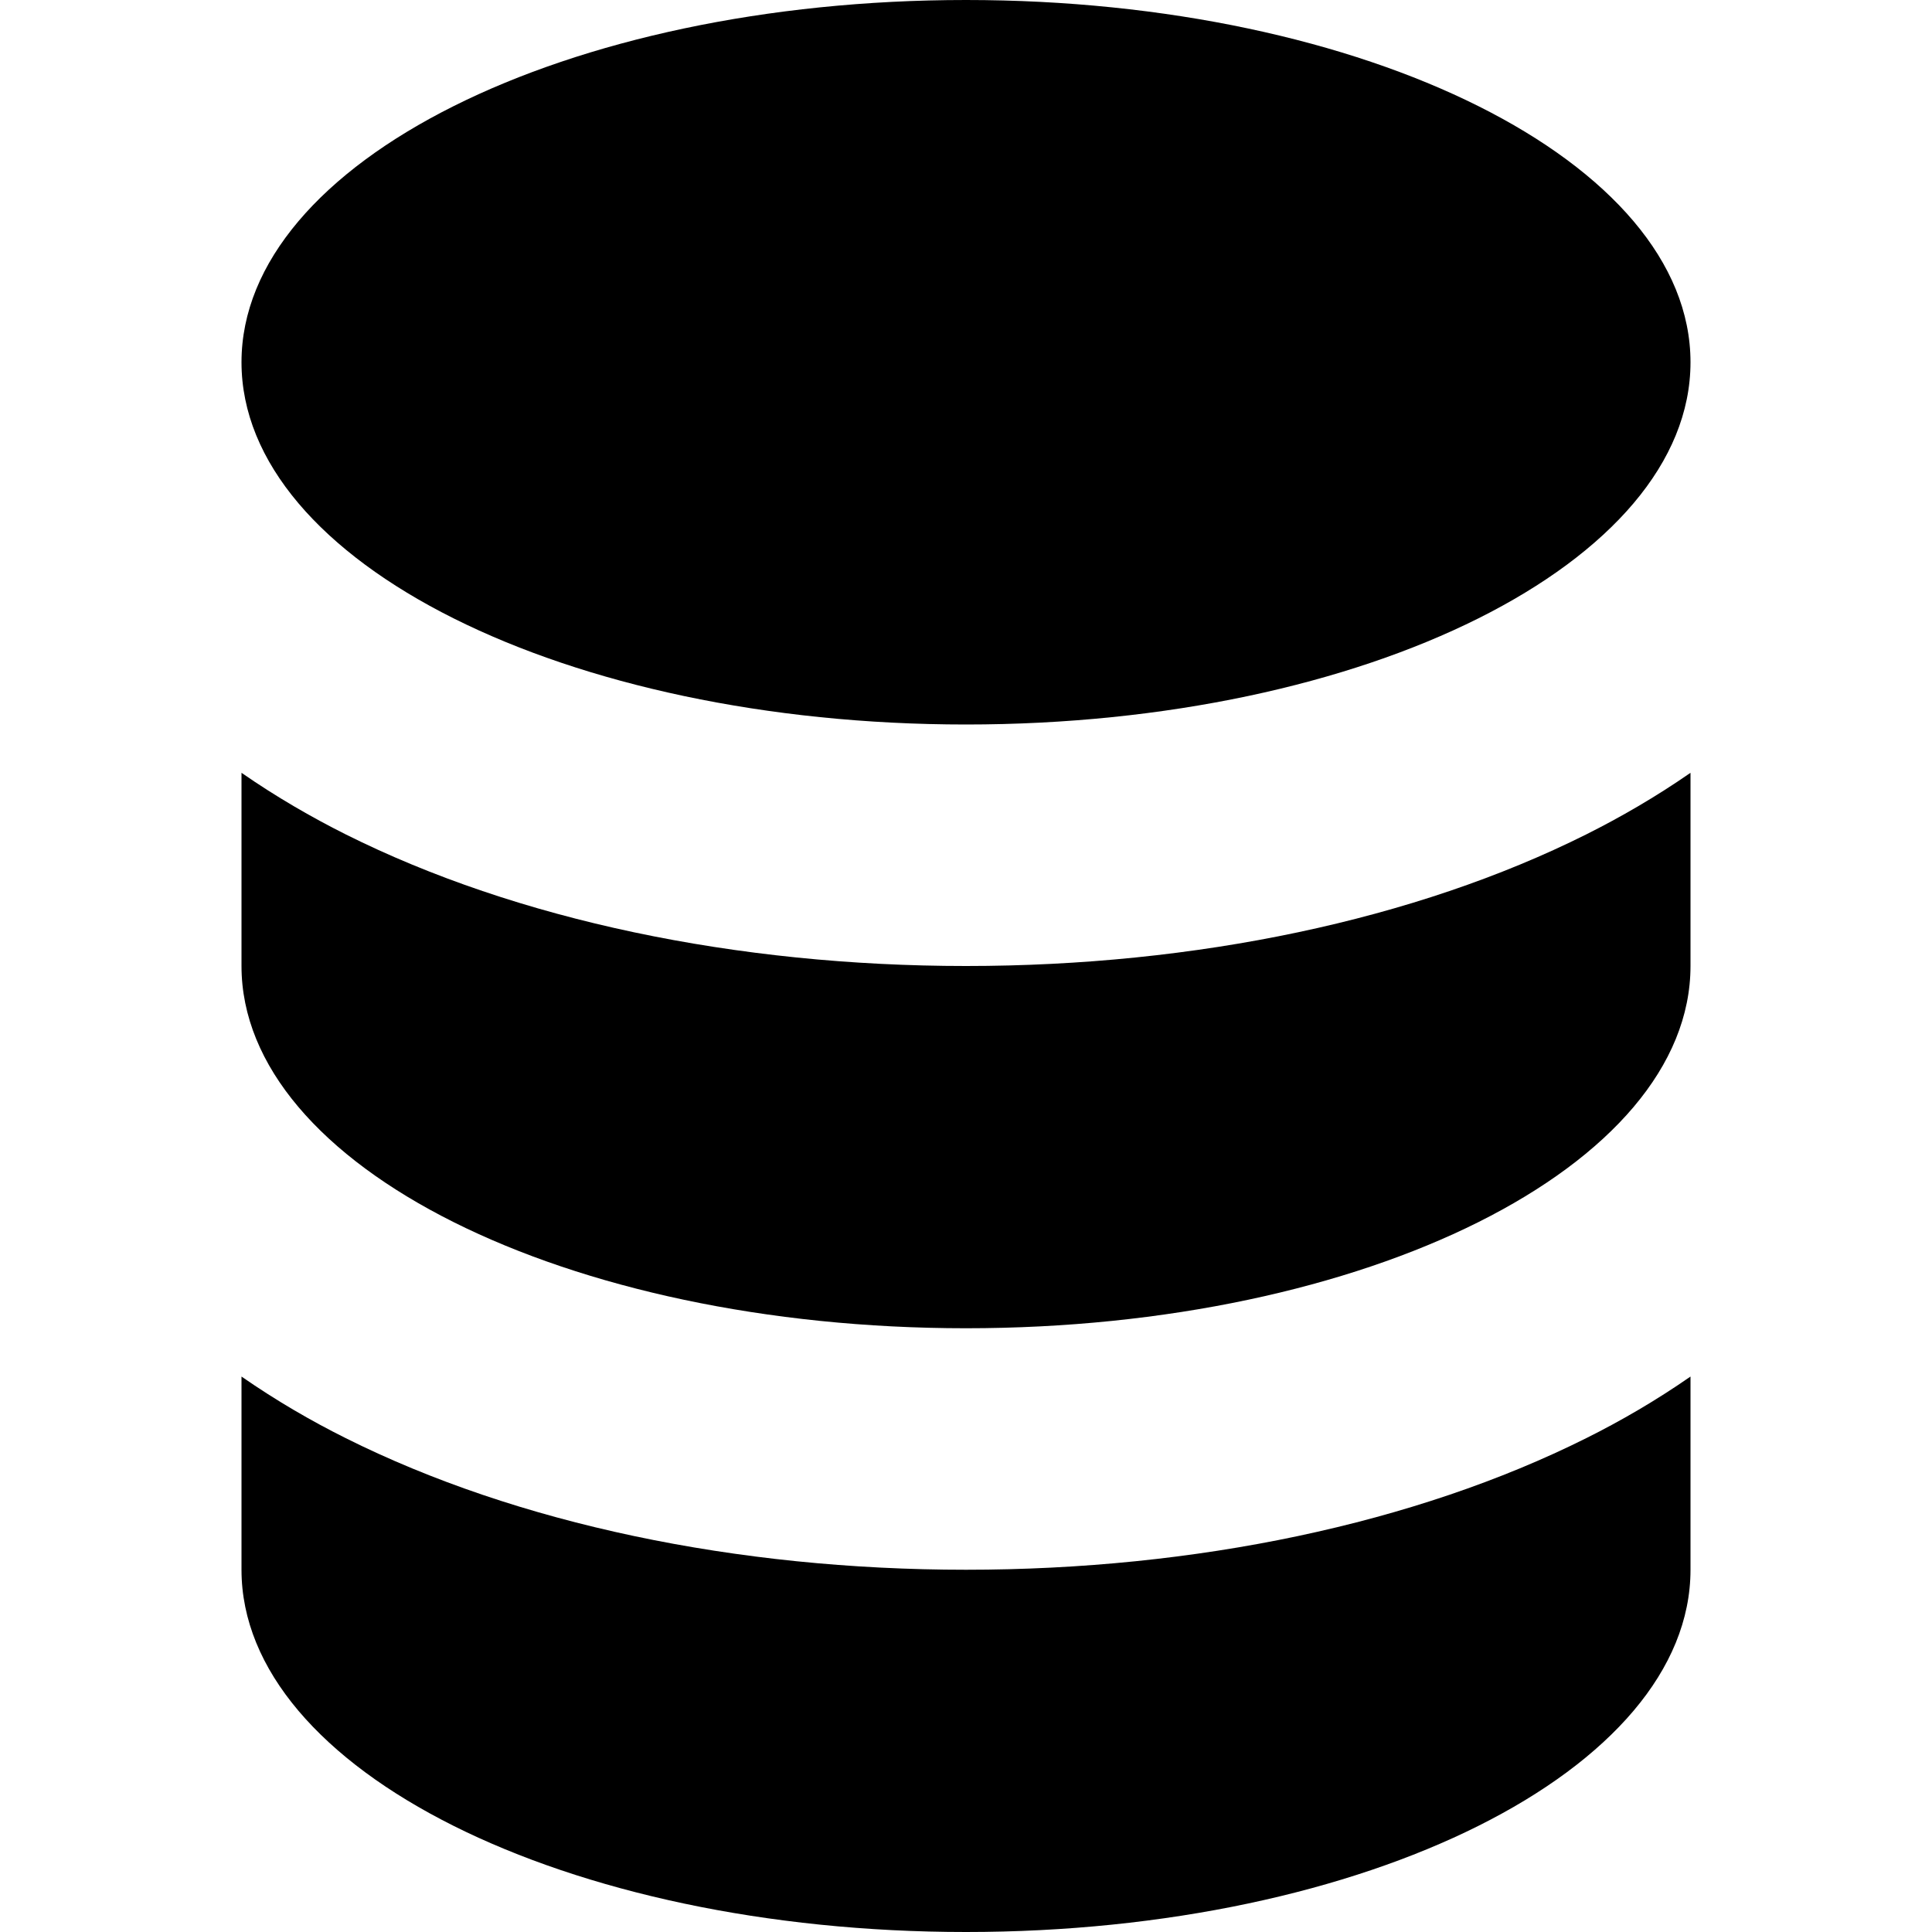
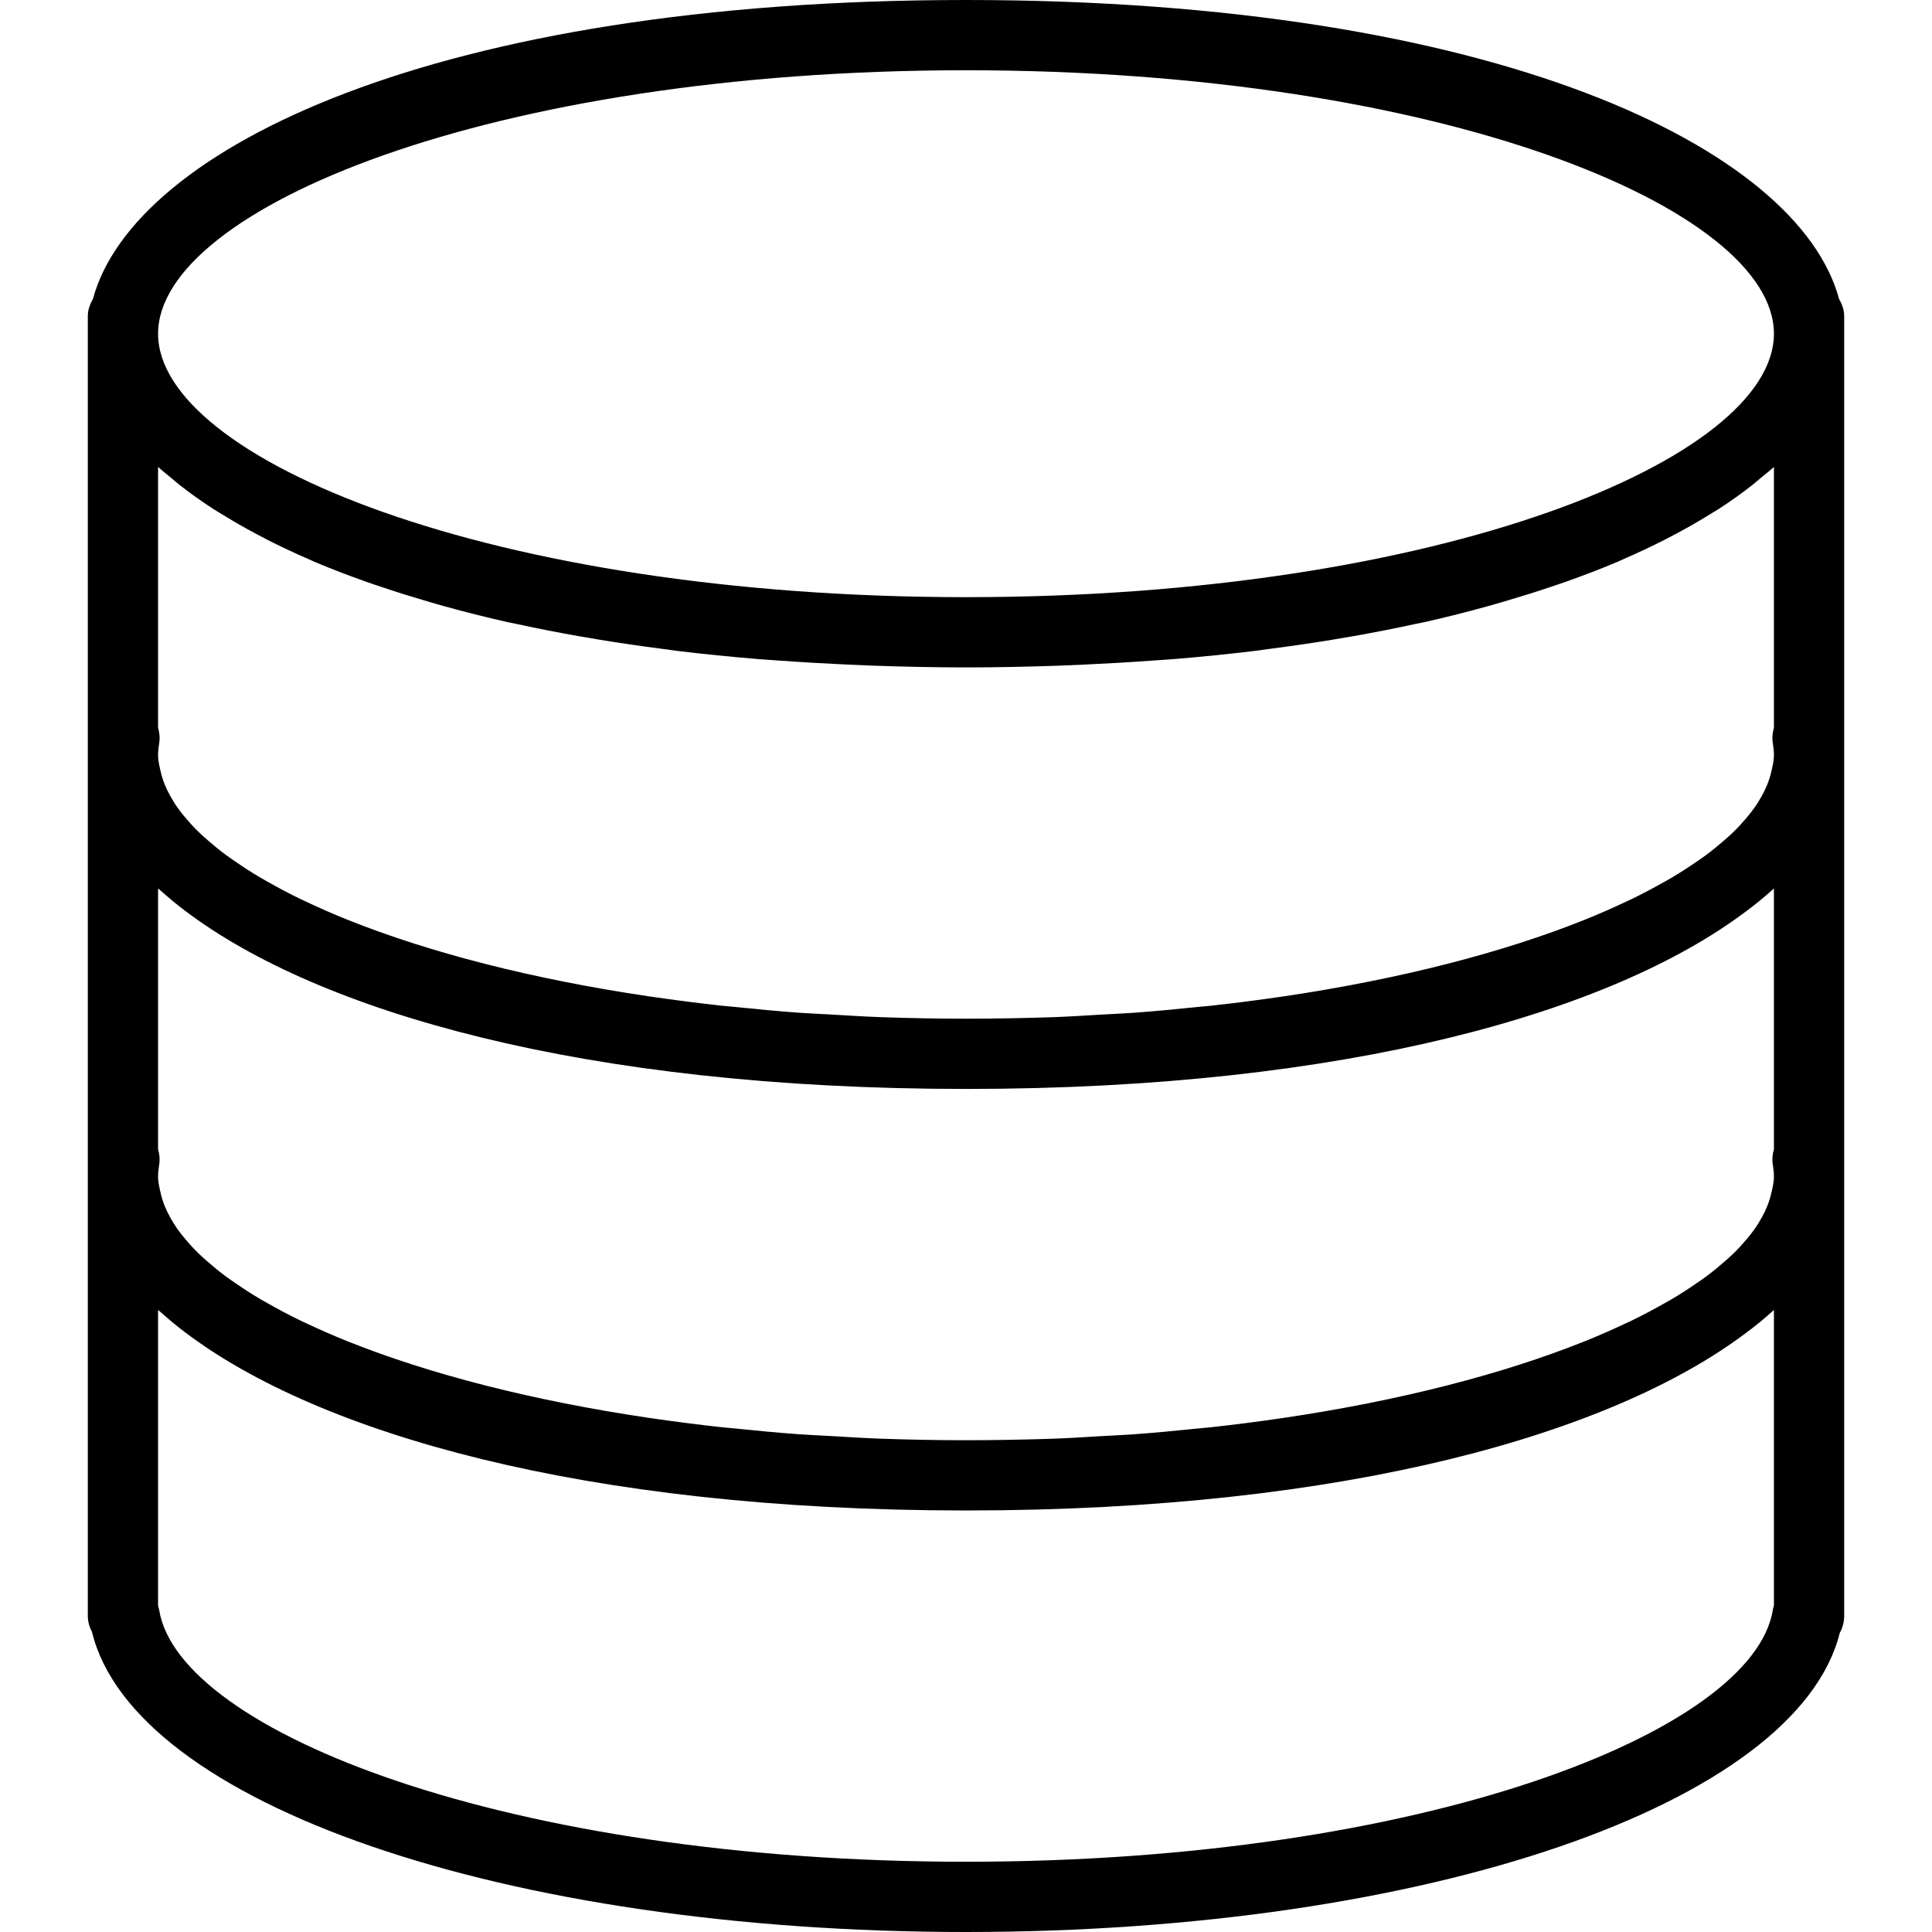
- <svg xmlns="http://www.w3.org/2000/svg" width="800px" height="800px" viewBox="0 0 16 16" fill="none">
-   <path d="M13.137 6.91C13.418 6.769 13.712 6.6 14 6.4V8C14 9.657 11.314 11 8 11C4.686 11 2 9.657 2 8V6.4C2.288 6.6 2.582 6.769 2.863 6.91C4.281 7.619 6.1 8 8 8C9.9 8 11.719 7.619 13.137 6.91Z" fill="#000000" />
-   <path d="M2 11.4V13C2 14.657 4.686 16 8 16C11.314 16 14 14.657 14 13V11.4C13.712 11.6 13.418 11.77 13.137 11.91C11.719 12.619 9.9 13 8 13C6.1 13 4.281 12.619 2.863 11.91C2.582 11.77 2.288 11.6 2 11.4Z" fill="#000000" />
-   <path d="M8 0C11.314 0 14 1.343 14 3C14 4.657 11.314 6 8 6C4.686 6 2 4.657 2 3C2 1.343 4.686 0 8 0Z" fill="#000000" />
+ <svg xmlns="http://www.w3.org/2000/svg" fill="#000000" height="800px" width="800px" version="1.1" id="Capa_1" viewBox="0 0 55 55" xml:space="preserve">
+   <path d="M52.354,8.51C51.196,4.22,42.577,0,27.5,0C12.423,0,3.803,4.22,2.646,8.51C2.562,8.657,2.5,8.818,2.5,9v0.5V21v0.5V22v11  v0.5V34v12c0,0.162,0.043,0.315,0.117,0.451C3.798,51.346,14.364,55,27.5,55c13.106,0,23.655-3.639,24.875-8.516  C52.455,46.341,52.5,46.176,52.5,46V34v-0.5V33V22v-0.5V21V9.5V9C52.5,8.818,52.438,8.657,52.354,8.51z M50.421,33.985  c-0.028,0.121-0.067,0.241-0.116,0.363c-0.04,0.099-0.089,0.198-0.143,0.297c-0.067,0.123-0.142,0.246-0.231,0.369  c-0.066,0.093-0.141,0.185-0.219,0.277c-0.111,0.131-0.229,0.262-0.363,0.392c-0.081,0.079-0.17,0.157-0.26,0.236  c-0.164,0.143-0.335,0.285-0.526,0.426c-0.082,0.061-0.17,0.12-0.257,0.18c-0.226,0.156-0.462,0.311-0.721,0.463  c-0.068,0.041-0.141,0.08-0.212,0.12c-0.298,0.168-0.609,0.335-0.945,0.497c-0.043,0.021-0.088,0.041-0.132,0.061  c-0.375,0.177-0.767,0.351-1.186,0.519c-0.012,0.005-0.024,0.009-0.036,0.014c-2.271,0.907-5.176,1.67-8.561,2.17  c-0.017,0.002-0.034,0.004-0.051,0.007c-0.658,0.097-1.333,0.183-2.026,0.259c-0.113,0.012-0.232,0.02-0.346,0.032  c-0.605,0.063-1.217,0.121-1.847,0.167c-0.288,0.021-0.59,0.031-0.883,0.049c-0.474,0.028-0.943,0.059-1.429,0.076  C29.137,40.984,28.327,41,27.5,41s-1.637-0.016-2.432-0.044c-0.486-0.017-0.955-0.049-1.429-0.076  c-0.293-0.017-0.595-0.028-0.883-0.049c-0.63-0.046-1.242-0.104-1.847-0.167c-0.114-0.012-0.233-0.02-0.346-0.032  c-0.693-0.076-1.368-0.163-2.026-0.259c-0.017-0.002-0.034-0.004-0.051-0.007c-3.385-0.5-6.29-1.263-8.561-2.17  c-0.012-0.004-0.024-0.009-0.036-0.014c-0.419-0.168-0.812-0.342-1.186-0.519c-0.043-0.021-0.089-0.041-0.132-0.061  c-0.336-0.162-0.647-0.328-0.945-0.497c-0.07-0.04-0.144-0.079-0.212-0.12c-0.259-0.152-0.495-0.307-0.721-0.463  c-0.086-0.06-0.175-0.119-0.257-0.18c-0.191-0.141-0.362-0.283-0.526-0.426c-0.089-0.078-0.179-0.156-0.26-0.236  c-0.134-0.13-0.252-0.26-0.363-0.392c-0.078-0.092-0.153-0.184-0.219-0.277c-0.088-0.123-0.163-0.246-0.231-0.369  c-0.054-0.099-0.102-0.198-0.143-0.297c-0.049-0.121-0.088-0.242-0.116-0.363C4.541,33.823,4.5,33.661,4.5,33.5  c0-0.113,0.013-0.226,0.031-0.338c0.025-0.151,0.011-0.302-0.031-0.445v-7.424c0.028,0.026,0.063,0.051,0.092,0.077  c0.218,0.192,0.44,0.383,0.69,0.567C9.049,28.786,16.582,31,27.5,31c10.872,0,18.386-2.196,22.169-5.028  c0.302-0.22,0.574-0.447,0.83-0.678l0.001-0.001v7.424c-0.042,0.143-0.056,0.294-0.031,0.445c0.019,0.112,0.031,0.225,0.031,0.338  C50.5,33.661,50.459,33.823,50.421,33.985z M50.5,13.293v7.424c-0.042,0.143-0.056,0.294-0.031,0.445  c0.019,0.112,0.031,0.225,0.031,0.338c0,0.161-0.041,0.323-0.079,0.485c-0.028,0.121-0.067,0.241-0.116,0.363  c-0.04,0.099-0.089,0.198-0.143,0.297c-0.067,0.123-0.142,0.246-0.231,0.369c-0.066,0.093-0.141,0.185-0.219,0.277  c-0.111,0.131-0.229,0.262-0.363,0.392c-0.081,0.079-0.17,0.157-0.26,0.236c-0.164,0.143-0.335,0.285-0.526,0.426  c-0.082,0.061-0.17,0.12-0.257,0.18c-0.226,0.156-0.462,0.311-0.721,0.463c-0.068,0.041-0.141,0.08-0.212,0.12  c-0.298,0.168-0.609,0.335-0.945,0.497c-0.043,0.021-0.088,0.041-0.132,0.061c-0.375,0.177-0.767,0.351-1.186,0.519  c-0.012,0.005-0.024,0.009-0.036,0.014c-2.271,0.907-5.176,1.67-8.561,2.17c-0.017,0.002-0.034,0.004-0.051,0.007  c-0.658,0.097-1.333,0.183-2.026,0.259c-0.113,0.012-0.232,0.02-0.346,0.032c-0.605,0.063-1.217,0.121-1.847,0.167  c-0.288,0.021-0.59,0.031-0.883,0.049c-0.474,0.028-0.943,0.059-1.429,0.076C29.137,28.984,28.327,29,27.5,29  s-1.637-0.016-2.432-0.044c-0.486-0.017-0.955-0.049-1.429-0.076c-0.293-0.017-0.595-0.028-0.883-0.049  c-0.63-0.046-1.242-0.104-1.847-0.167c-0.114-0.012-0.233-0.02-0.346-0.032c-0.693-0.076-1.368-0.163-2.026-0.259  c-0.017-0.002-0.034-0.004-0.051-0.007c-3.385-0.5-6.29-1.263-8.561-2.17c-0.012-0.004-0.024-0.009-0.036-0.014  c-0.419-0.168-0.812-0.342-1.186-0.519c-0.043-0.021-0.089-0.041-0.132-0.061c-0.336-0.162-0.647-0.328-0.945-0.497  c-0.07-0.04-0.144-0.079-0.212-0.12c-0.259-0.152-0.495-0.307-0.721-0.463c-0.086-0.06-0.175-0.119-0.257-0.18  c-0.191-0.141-0.362-0.283-0.526-0.426c-0.089-0.078-0.179-0.156-0.26-0.236c-0.134-0.13-0.252-0.26-0.363-0.392  c-0.078-0.092-0.153-0.184-0.219-0.277c-0.088-0.123-0.163-0.246-0.231-0.369c-0.054-0.099-0.102-0.198-0.143-0.297  c-0.049-0.121-0.088-0.242-0.116-0.363C4.541,21.823,4.5,21.661,4.5,21.5c0-0.113,0.013-0.226,0.031-0.338  c0.025-0.151,0.011-0.302-0.031-0.445v-7.424c0.12,0.109,0.257,0.216,0.387,0.324c0.072,0.06,0.139,0.12,0.215,0.18  c0.3,0.236,0.624,0.469,0.975,0.696c0.073,0.047,0.155,0.093,0.231,0.14c0.294,0.183,0.605,0.362,0.932,0.538  c0.121,0.065,0.242,0.129,0.367,0.193c0.365,0.186,0.748,0.367,1.151,0.542c0.066,0.029,0.126,0.059,0.193,0.087  c0.469,0.199,0.967,0.389,1.485,0.573c0.143,0.051,0.293,0.099,0.44,0.149c0.412,0.139,0.838,0.272,1.279,0.401  c0.159,0.046,0.315,0.094,0.478,0.138c0.585,0.162,1.189,0.316,1.823,0.458c0.087,0.02,0.181,0.036,0.269,0.055  c0.559,0.122,1.139,0.235,1.735,0.341c0.202,0.036,0.407,0.07,0.613,0.104c0.567,0.093,1.151,0.178,1.75,0.256  c0.154,0.02,0.301,0.043,0.457,0.062c0.744,0.09,1.514,0.167,2.305,0.233c0.195,0.016,0.398,0.028,0.596,0.042  c0.633,0.046,1.28,0.084,1.942,0.114c0.241,0.011,0.481,0.022,0.727,0.031C25.712,18.979,26.59,19,27.5,19s1.788-0.021,2.65-0.05  c0.245-0.009,0.485-0.02,0.727-0.031c0.662-0.03,1.309-0.068,1.942-0.114c0.198-0.015,0.4-0.026,0.596-0.042  c0.791-0.065,1.561-0.143,2.305-0.233c0.156-0.019,0.303-0.042,0.457-0.062c0.599-0.078,1.182-0.163,1.75-0.256  c0.206-0.034,0.411-0.068,0.613-0.104c0.596-0.106,1.176-0.219,1.735-0.341c0.088-0.019,0.182-0.036,0.269-0.055  c0.634-0.142,1.238-0.297,1.823-0.458c0.163-0.045,0.319-0.092,0.478-0.138c0.441-0.129,0.867-0.262,1.279-0.401  c0.147-0.05,0.297-0.098,0.44-0.149c0.518-0.184,1.017-0.374,1.485-0.573c0.067-0.028,0.127-0.058,0.193-0.087  c0.403-0.176,0.786-0.356,1.151-0.542c0.125-0.064,0.247-0.128,0.367-0.193c0.327-0.175,0.638-0.354,0.932-0.538  c0.076-0.047,0.158-0.093,0.231-0.14c0.351-0.227,0.675-0.459,0.975-0.696c0.075-0.06,0.142-0.12,0.215-0.18  C50.243,13.509,50.38,13.402,50.5,13.293z M27.5,2c13.555,0,23,3.952,23,7.5s-9.445,7.5-23,7.5s-23-3.952-23-7.5S13.945,2,27.5,2z   M50.5,45.703c-0.014,0.044-0.024,0.089-0.032,0.135C49.901,49.297,40.536,53,27.5,53S5.099,49.297,4.532,45.838  c-0.008-0.045-0.019-0.089-0.032-0.131v-8.414c0.028,0.026,0.063,0.051,0.092,0.077c0.218,0.192,0.44,0.383,0.69,0.567  C9.049,40.786,16.582,43,27.5,43c10.872,0,18.386-2.196,22.169-5.028c0.302-0.22,0.574-0.447,0.83-0.678l0.001-0.001V45.703z" />
</svg>
